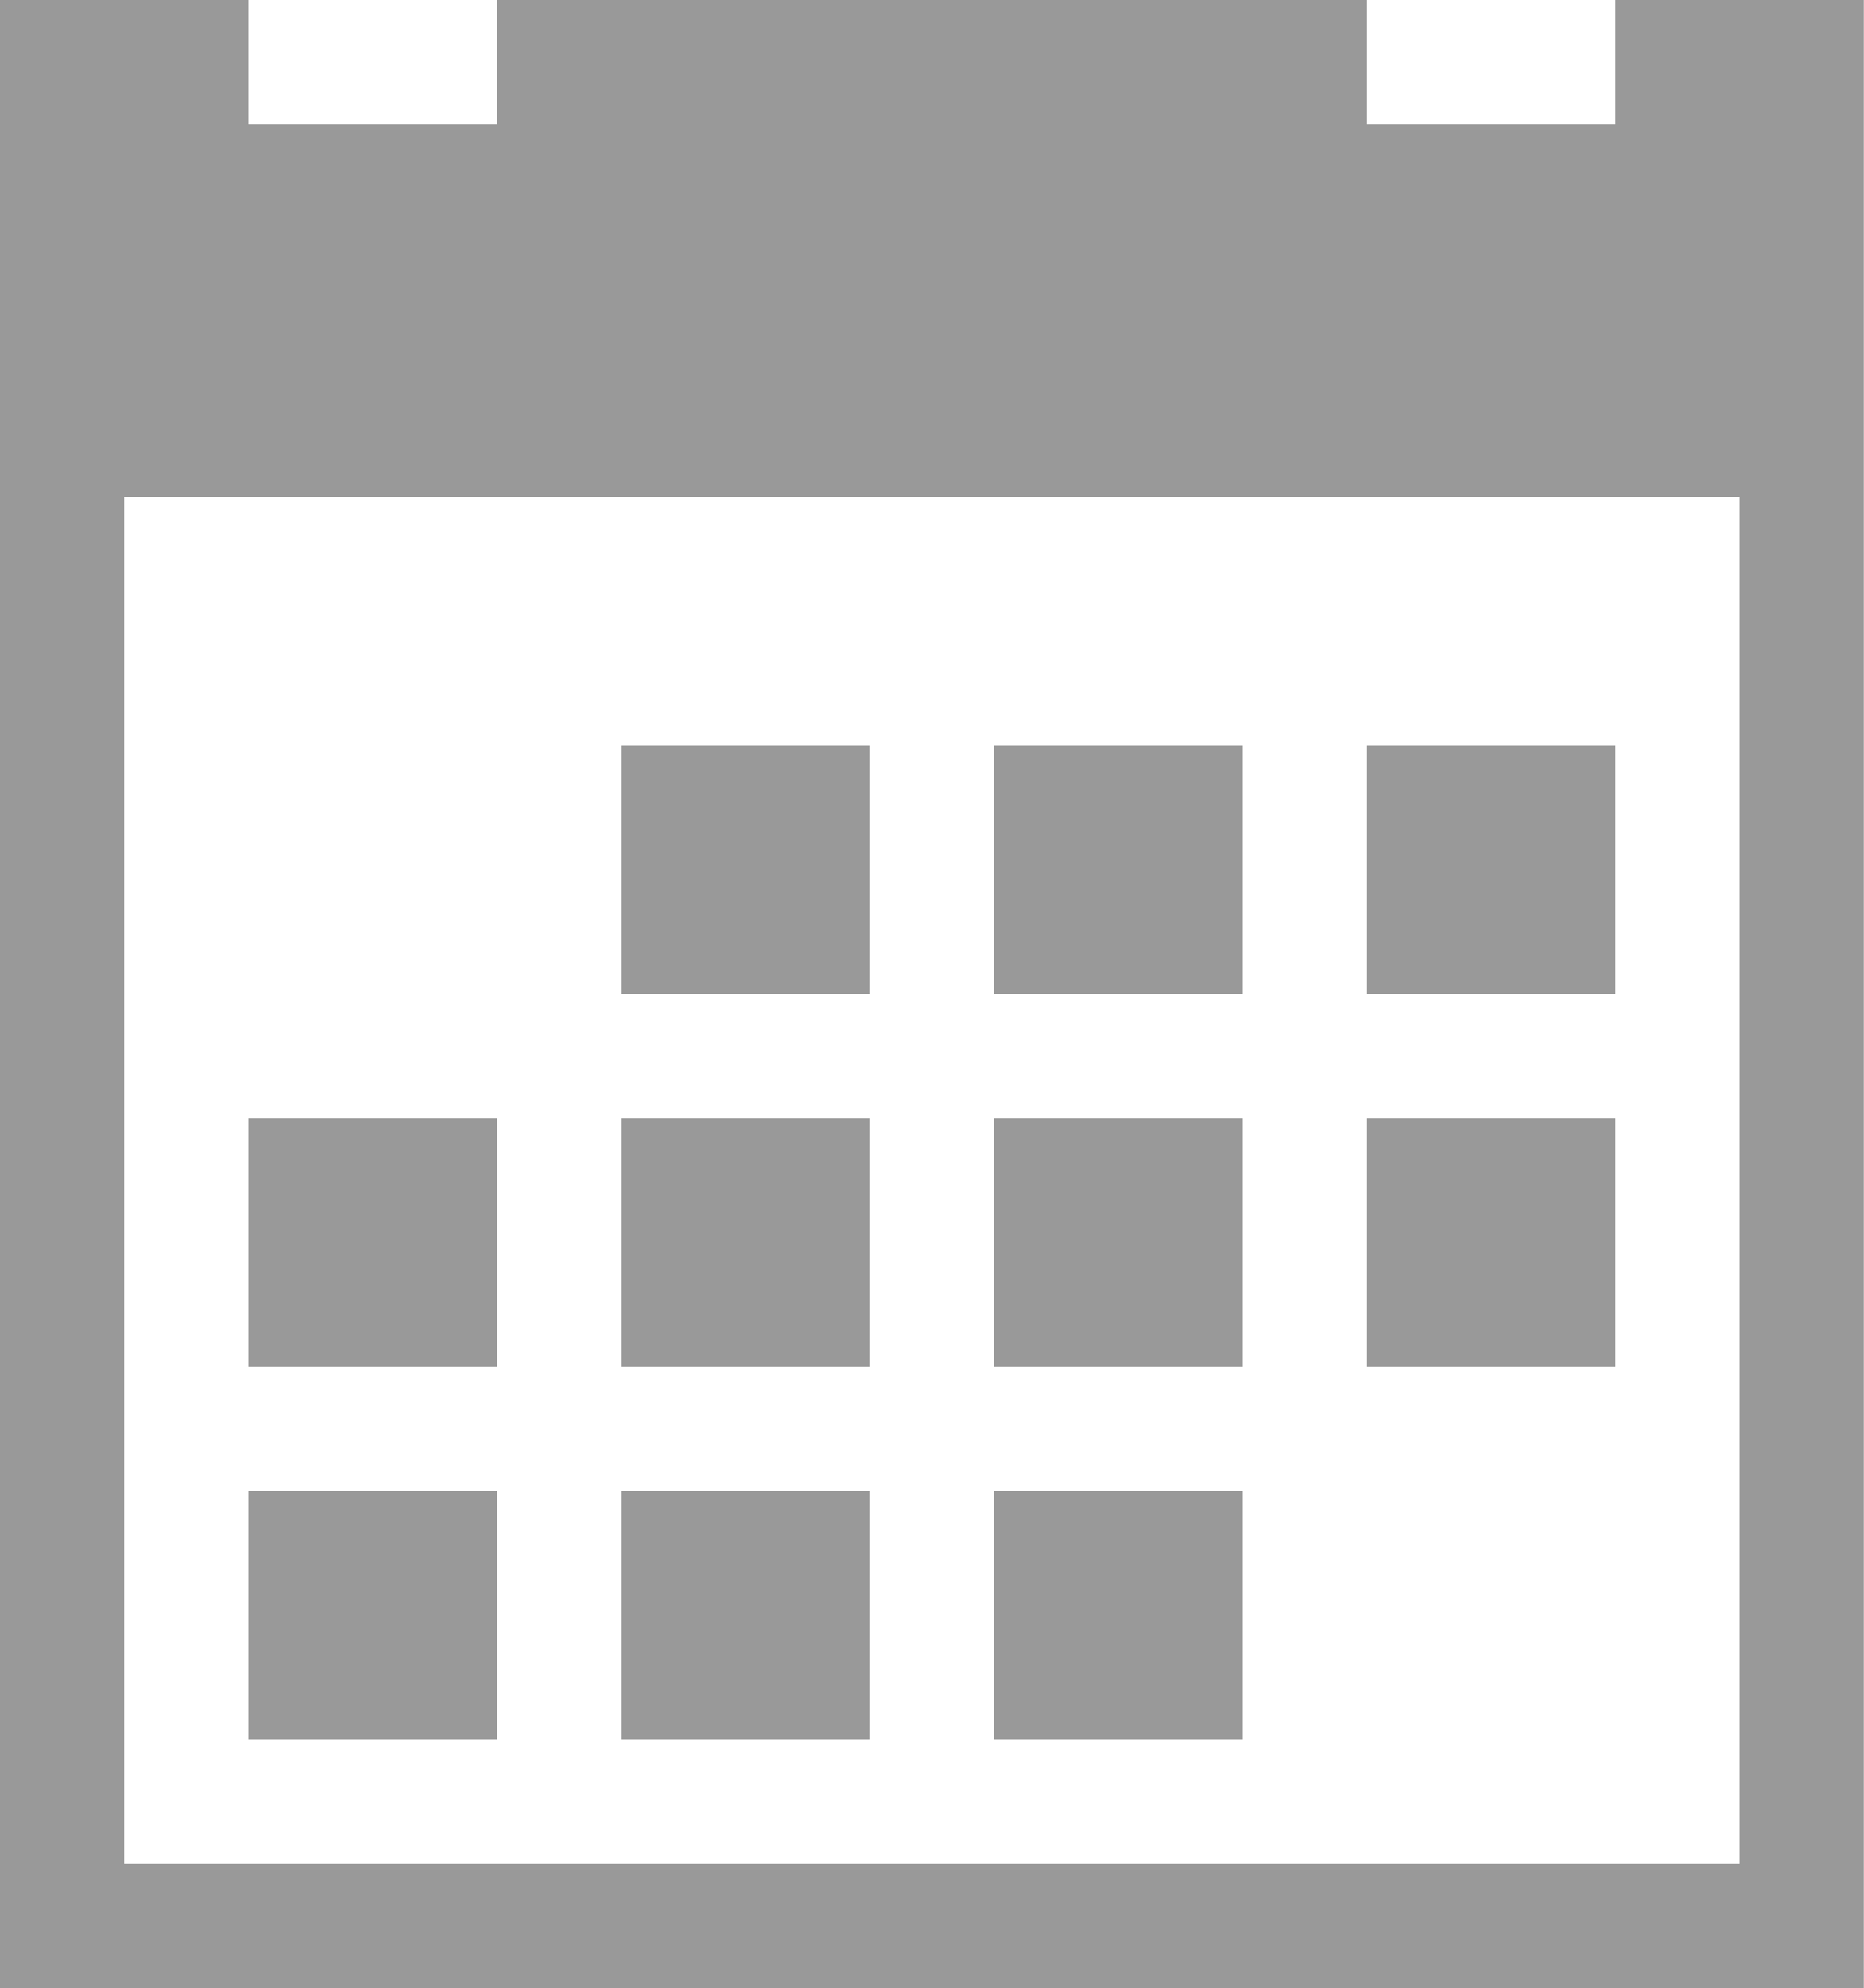
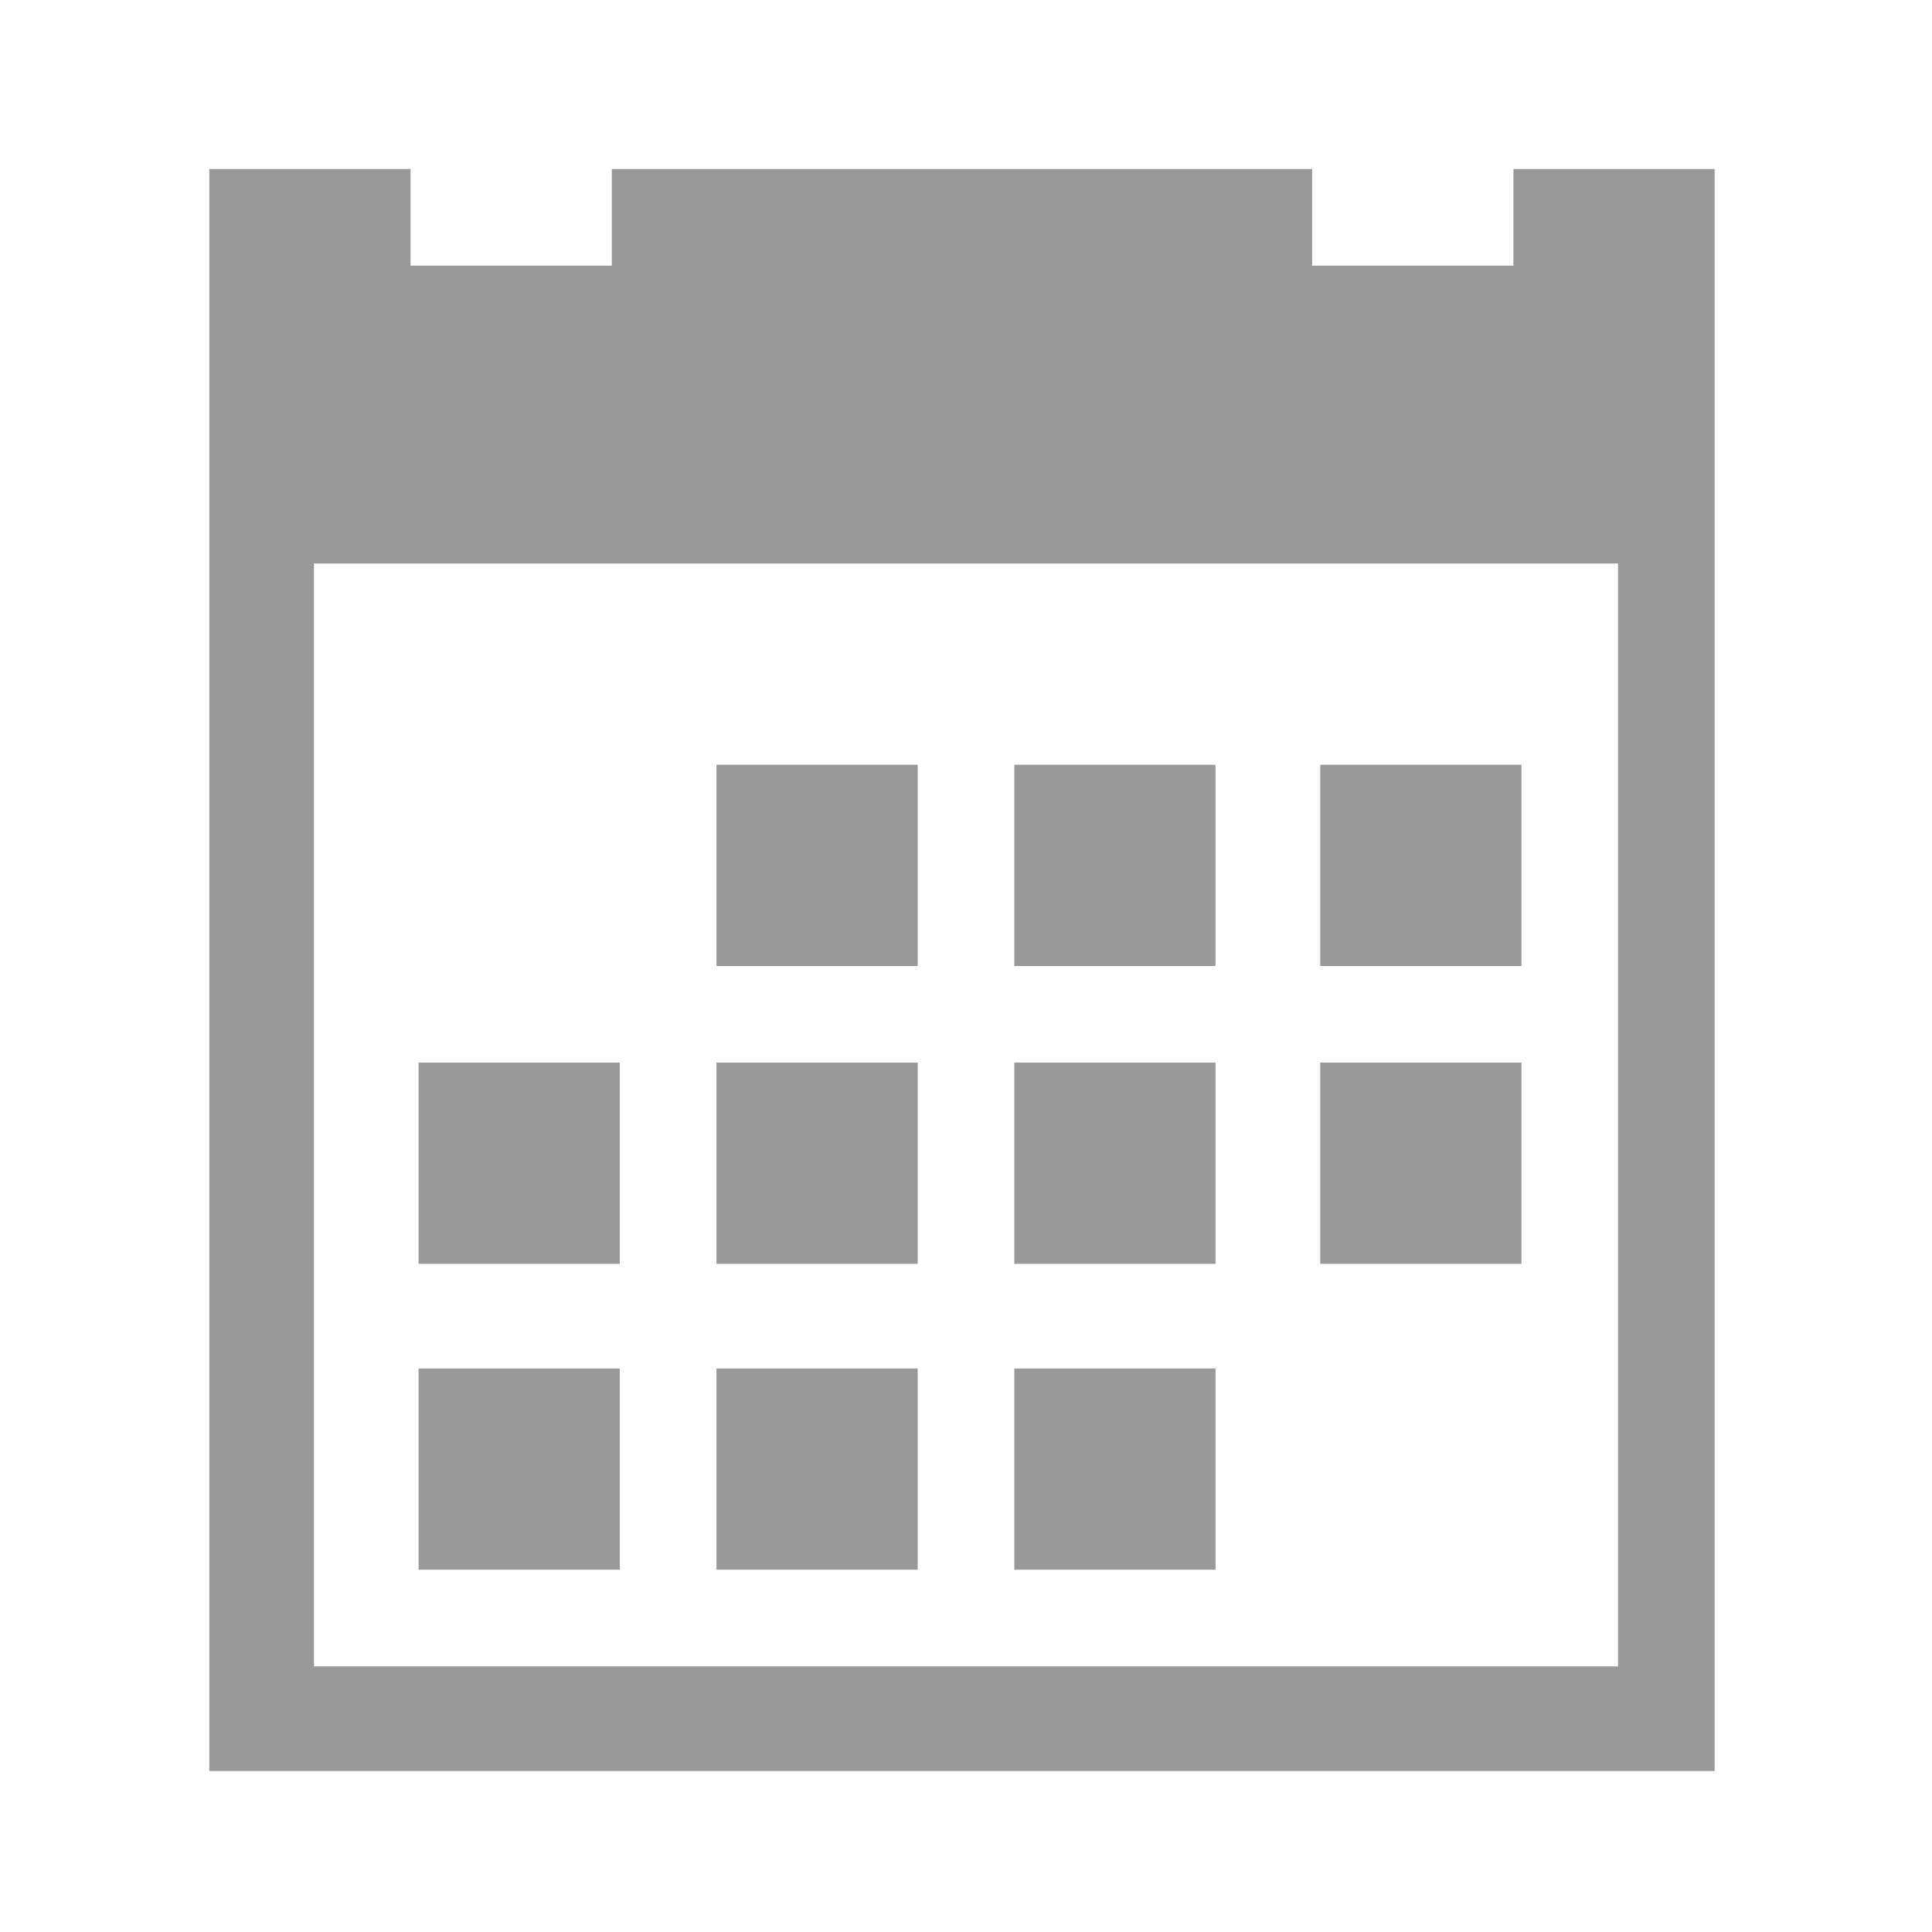
- <svg xmlns="http://www.w3.org/2000/svg" version="1.1" id="Capa_1" x="0px" y="0px" viewBox="68 67.2 24 25.6" enable-background="new 68 67.2 24 25.6" xml:space="preserve">
-   <path fill="#999999" d="M76,76.8h3.2V80H76V76.8z M80.8,76.8H84V80h-3.2V76.8z M85.6,76.8h3.2V80h-3.2V76.8z M71.2,86.4h3.2v3.2  h-3.2V86.4z M76,86.4h3.2v3.2H76V86.4z M80.8,86.4H84v3.2h-3.2V86.4z M76,81.6h3.2v3.2H76V81.6z M80.8,81.6H84v3.2h-3.2V81.6z   M85.6,81.6h3.2v3.2h-3.2V81.6z M71.2,81.6h3.2v3.2h-3.2V81.6z M88.8,67.2v1.6h-3.2v-1.6H74.4v1.6h-3.2v-1.6H68v25.6h24V67.2H88.8z   M90.4,91.2H69.6V73.6h20.8V91.2z" />
+ <svg xmlns="http://www.w3.org/2000/svg" version="1.1" id="Capa_1" x="0px" y="0px" viewBox="68 68 24 24" enable-background="new 68 68 24 24" xml:space="preserve">
+   <path fill="#999999" d="M76.9,77.5h2.5V80h-2.5V77.5z M80.6,77.5h2.5V80h-2.5V77.5z M84.4,77.5h2.5V80h-2.5V77.5z M73.2,85h2.5v2.5  h-2.5V85z M76.9,85h2.5v2.5h-2.5V85z M80.6,85h2.5v2.5h-2.5V85z M76.9,81.2h2.5v2.5h-2.5V81.2z M80.6,81.2h2.5v2.5h-2.5V81.2z   M84.4,81.2h2.5v2.5h-2.5V81.2z M73.2,81.2h2.5v2.5h-2.5V81.2z M86.8,70.1v1.2h-2.5v-1.2h-8.7v1.2h-2.5v-1.2h-2.5v19.9h18.7V70.1  H86.8z M88.1,88.7H71.9V75h16.2V88.7L88.1,88.7z" />
</svg>
